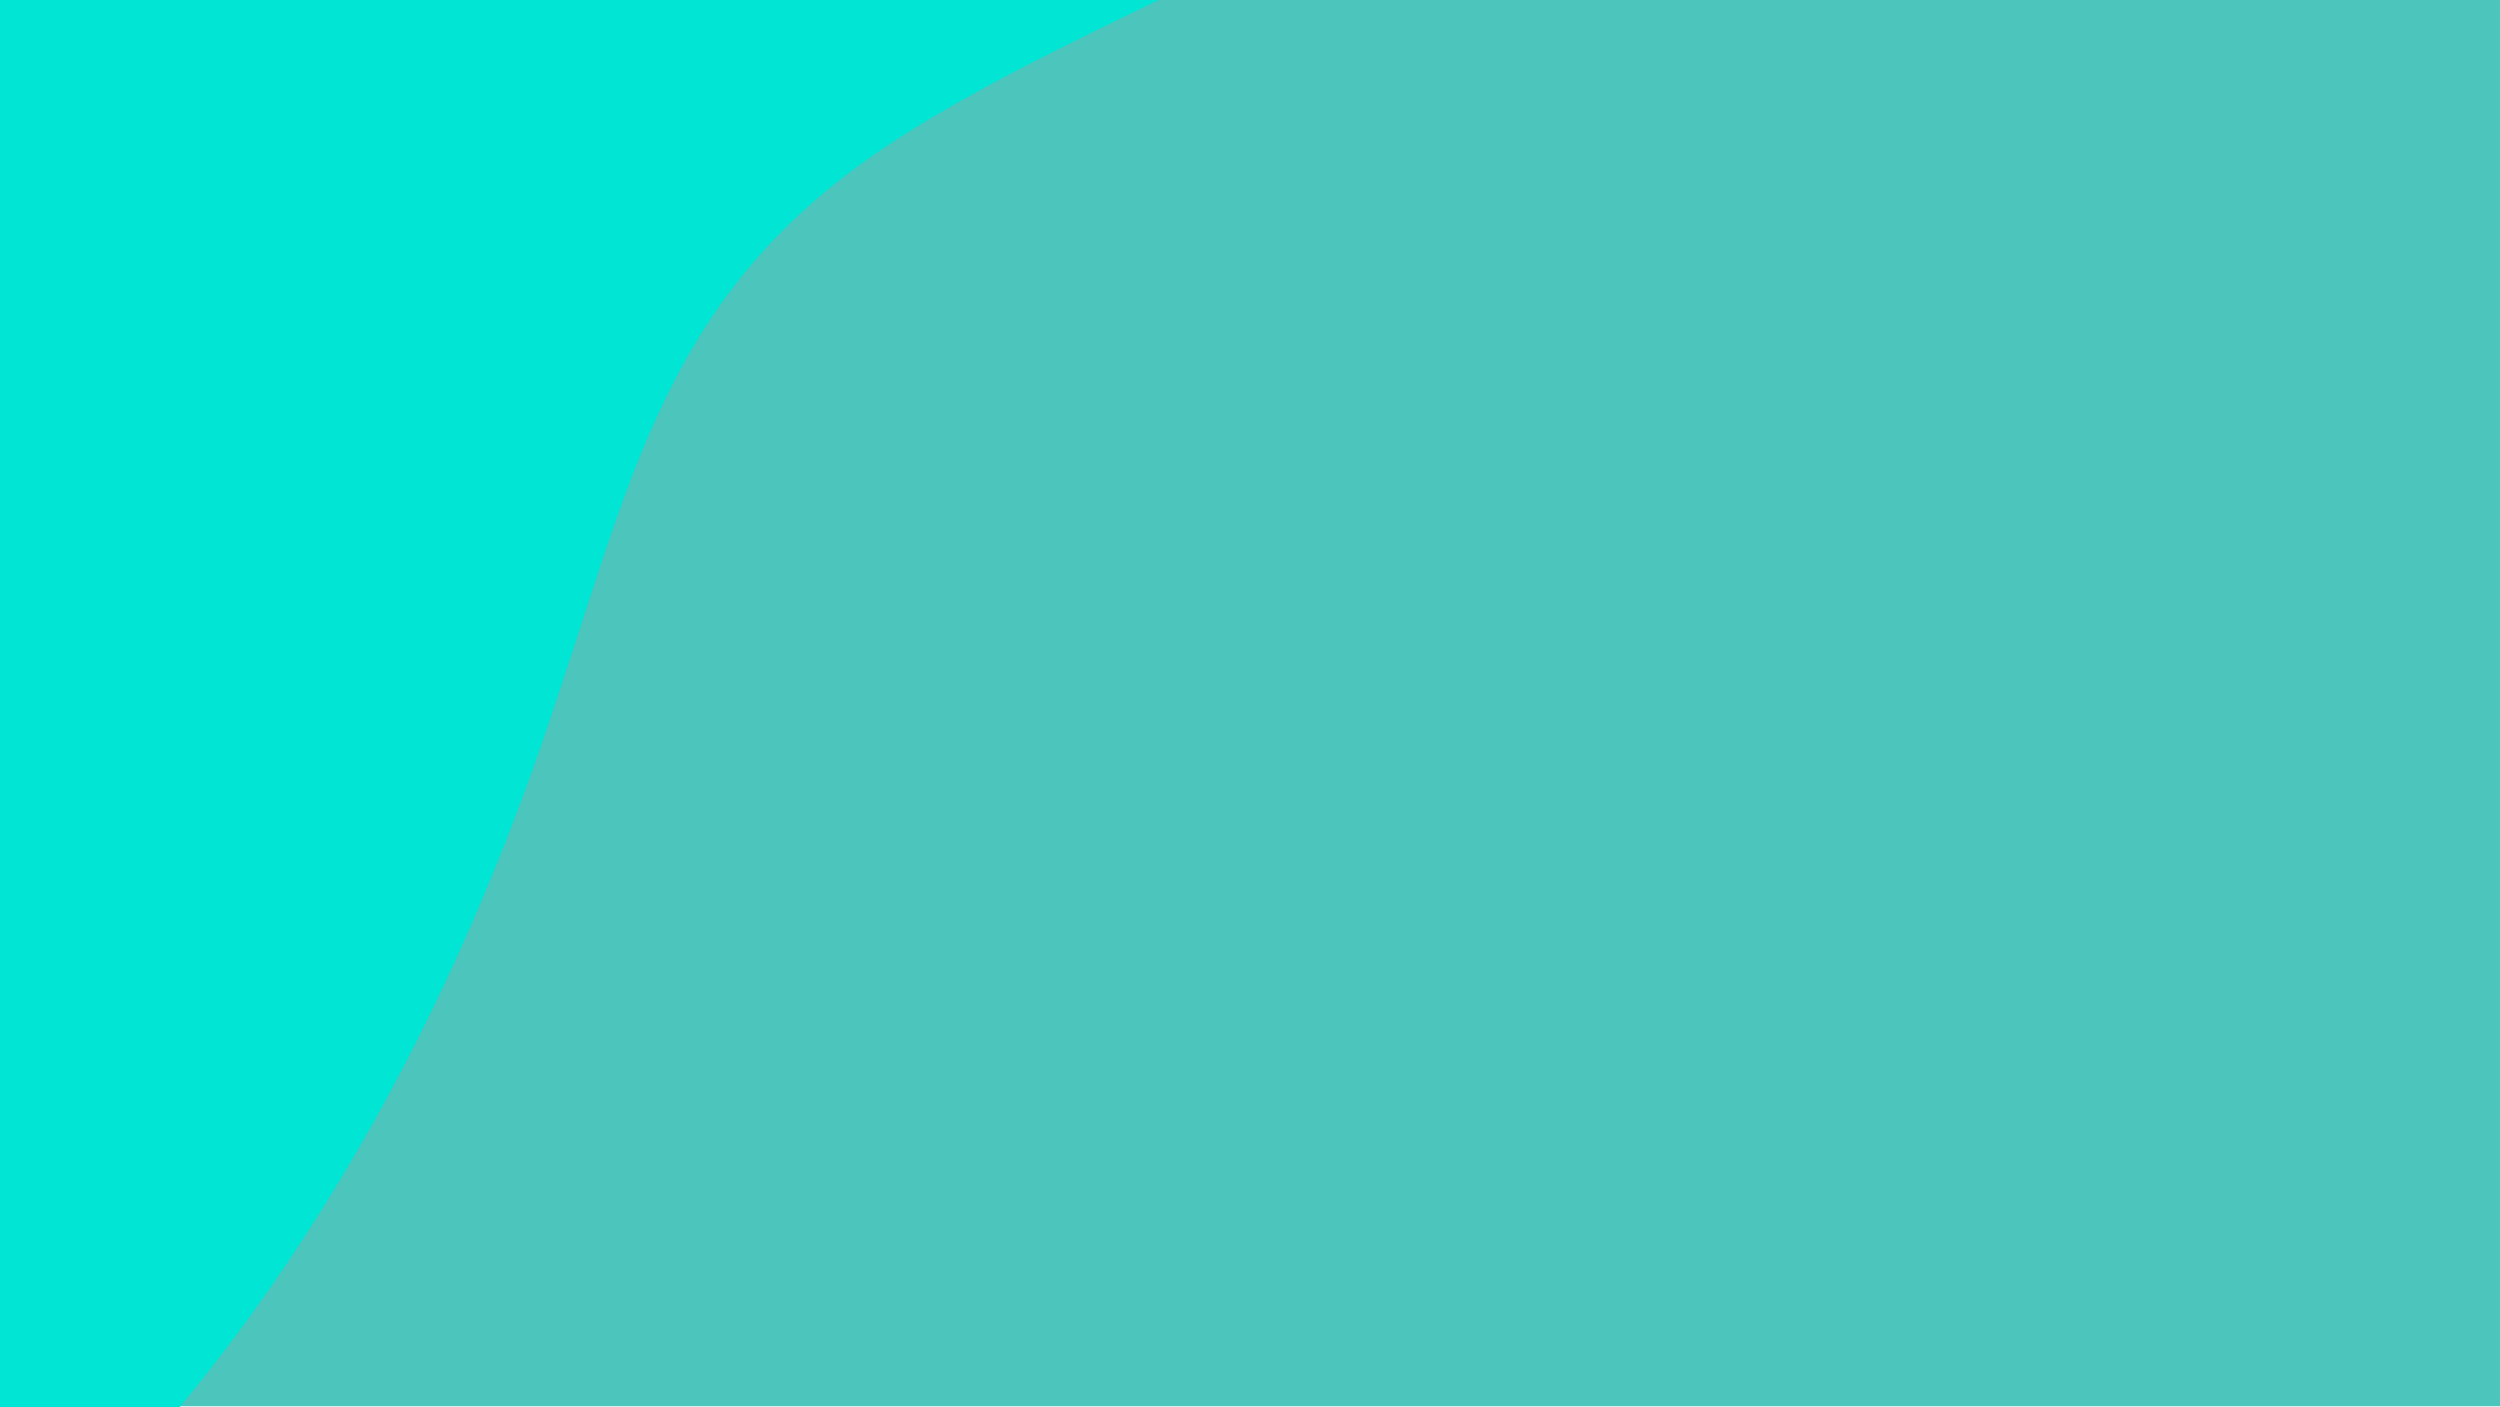
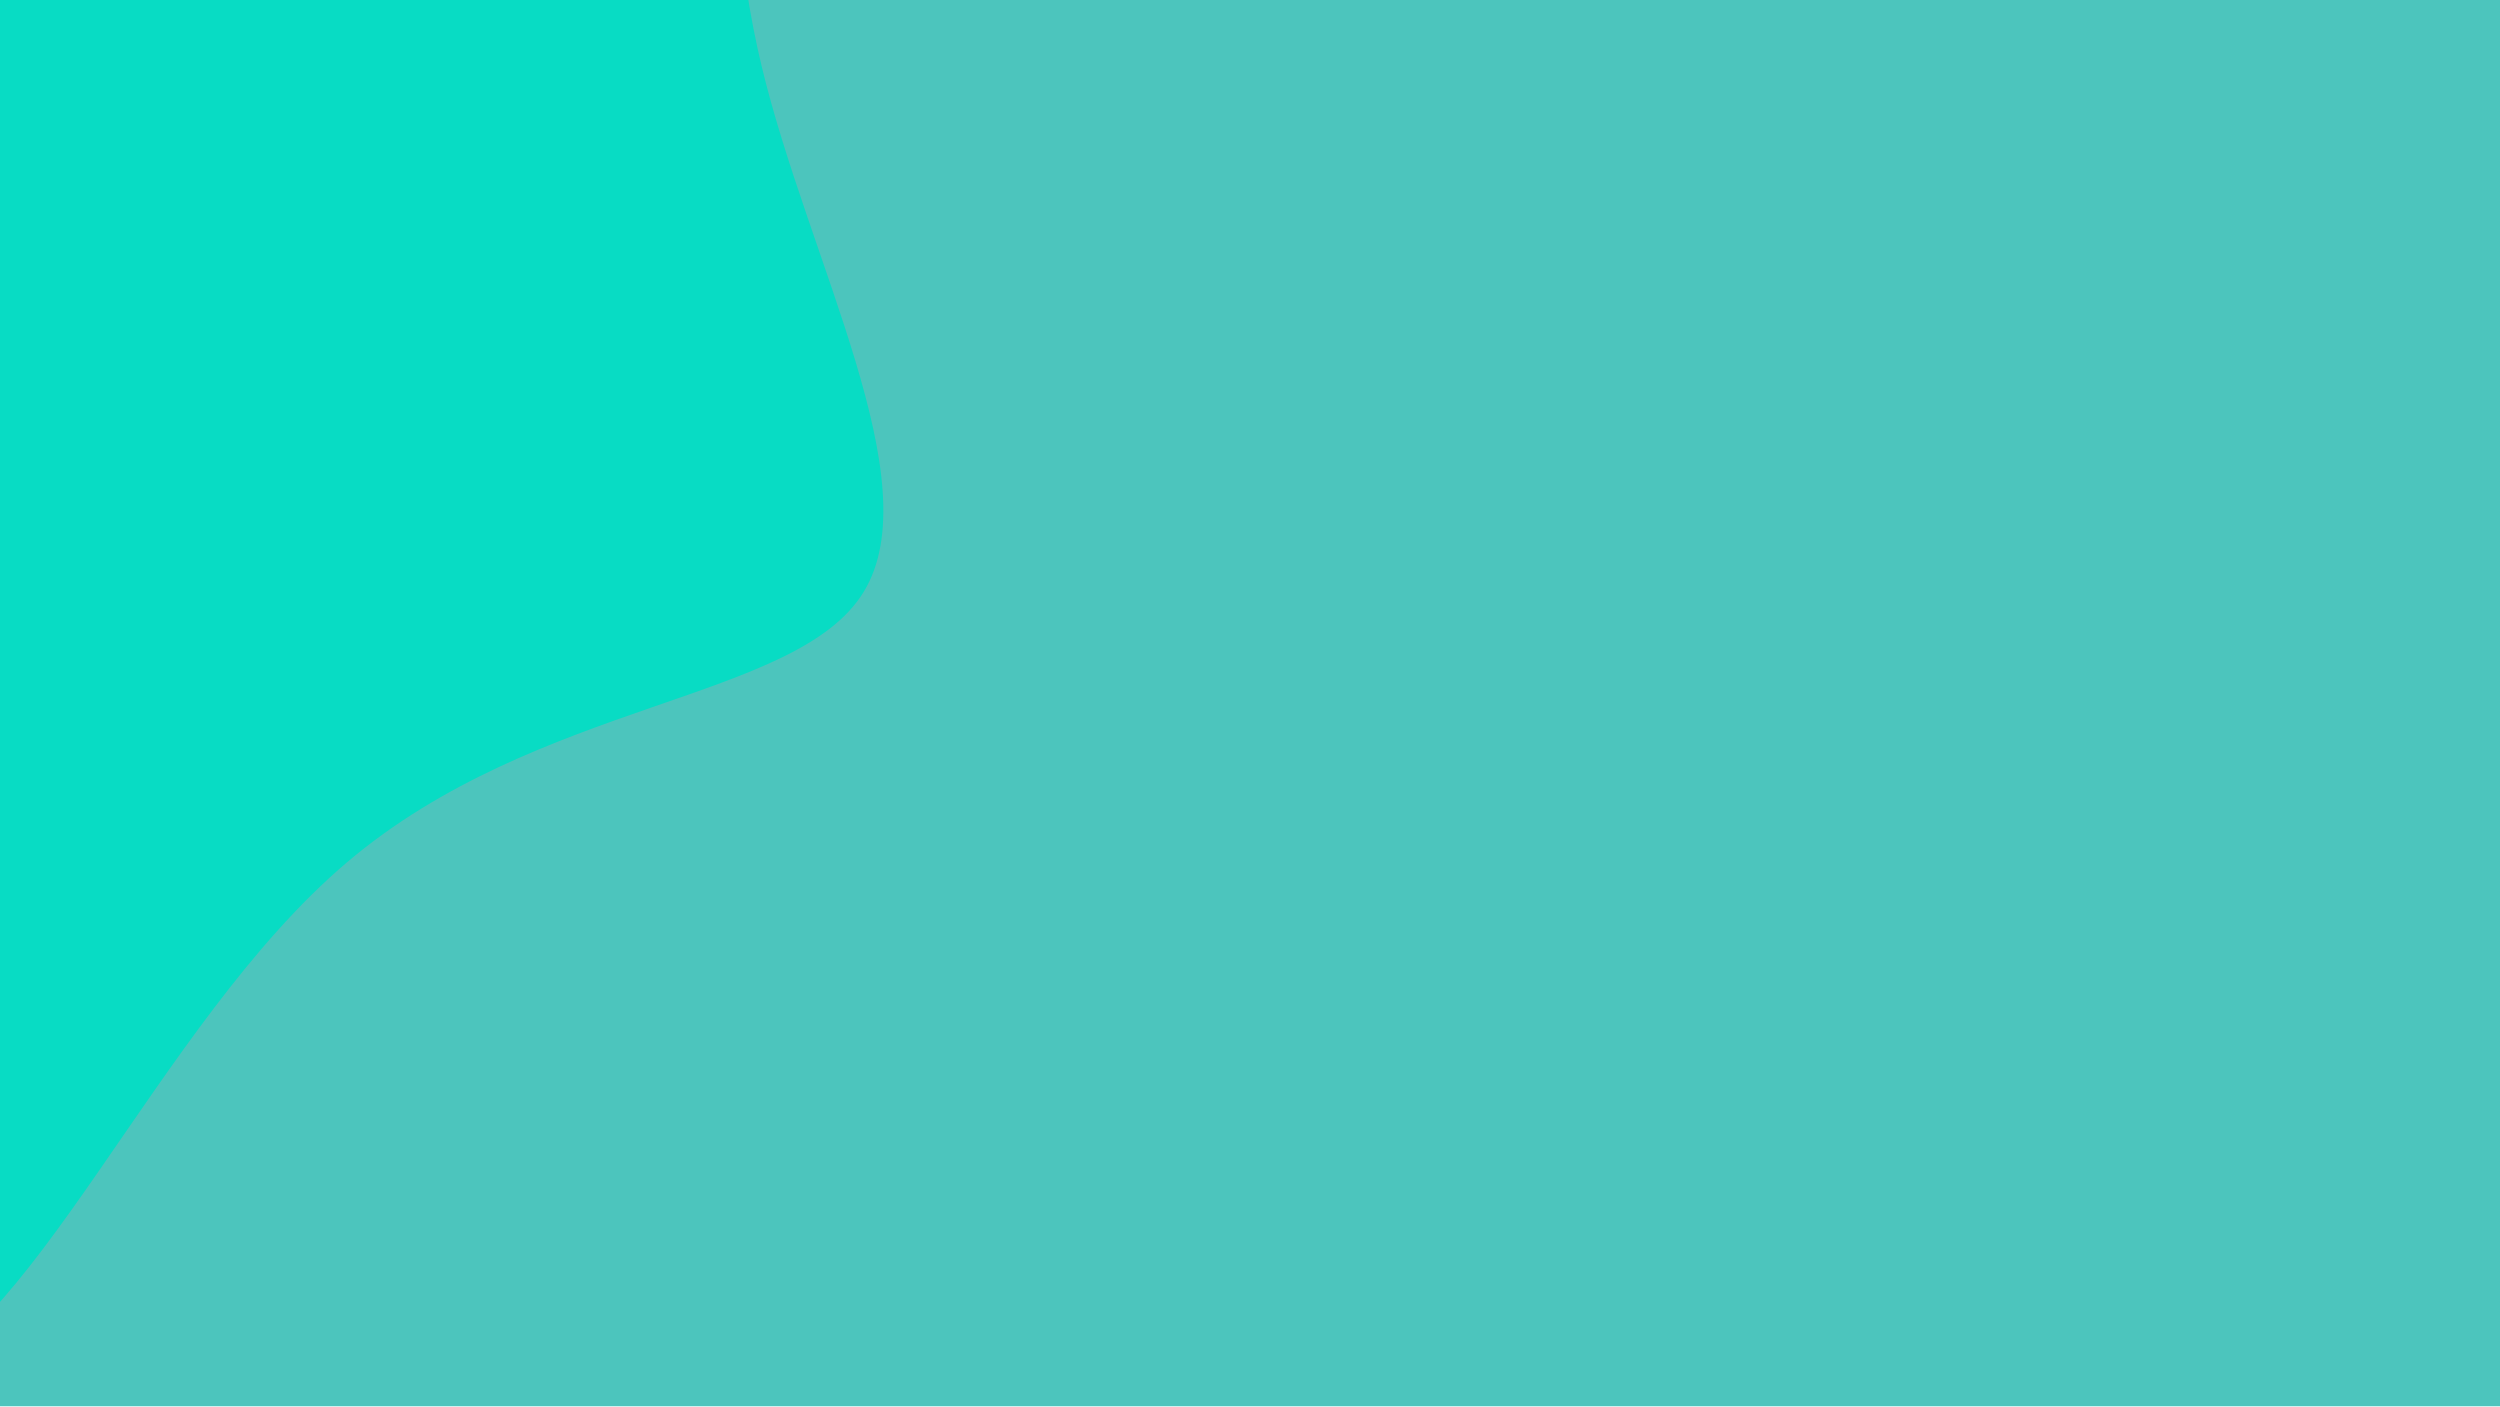
<svg xmlns="http://www.w3.org/2000/svg" id="visual" viewBox="0 0 960 540" width="960" height="540" version="1.1">
  <rect x="0" y="0" width="960" height="540" fill="#4CC5BD" />
-   <g transform="translate(22.44 -87.35016)">
-     <path d="M355.1 -562.9C471.9 -547.6 586.2 -476.1 645.5 -372.9C704.7 -269.7 708.9 -134.8 630.8 -45.1C552.7 44.7 392.4 89.3 308.6 150C224.7 210.6 217.4 287.2 178.7 392.2C140 497.2 70 630.6 -55 725.8C-180 821.1 -360 878.2 -435.9 794.7C-511.8 711.2 -483.7 487.1 -553.5 331.2C-623.4 175.3 -791.2 87.7 -715.3 43.8C-639.3 0 -319.7 0 -238.8 -136.8C-158 -273.7 -316 -547.3 -316 -630C-316 -712.7 -158 -604.3 -19.4 -570.7C119.2 -537.1 238.3 -578.1 355.1 -562.9" fill="#00e5d4" />
+   <g transform="translate(-37.88554 14.85131)">
+     <path d="M190.2 -377.4C246.1 -297.2 290.6 -245.3 307.2 -187.2C323.8 -129 312.4 -64.5 330.3 10.3C348.2 85.2 395.4 170.3 369.5 212.5C343.7 254.6 244.8 253.8 171.1 316.3C97.3 378.9 48.7 505 -7 517.1C-62.7 529.2 -125.3 427.4 -190.9 360.1C-256.4 292.8 -324.8 259.9 -293.5 205.6C-262.1 151.3 -131.1 75.7 -70.6 34.9C-10.1 -5.8 -20.2 -11.7 -41.5 -48.6C-62.9 -85.6 -95.4 -153.6 -90.4 -263.2C-85.3 -372.8 -42.7 -523.9 12.2 -545.1C67.2 -566.3 134.3 -457.7 190.2 -377.4" fill="#08dcc4" />
  </g>
</svg>
